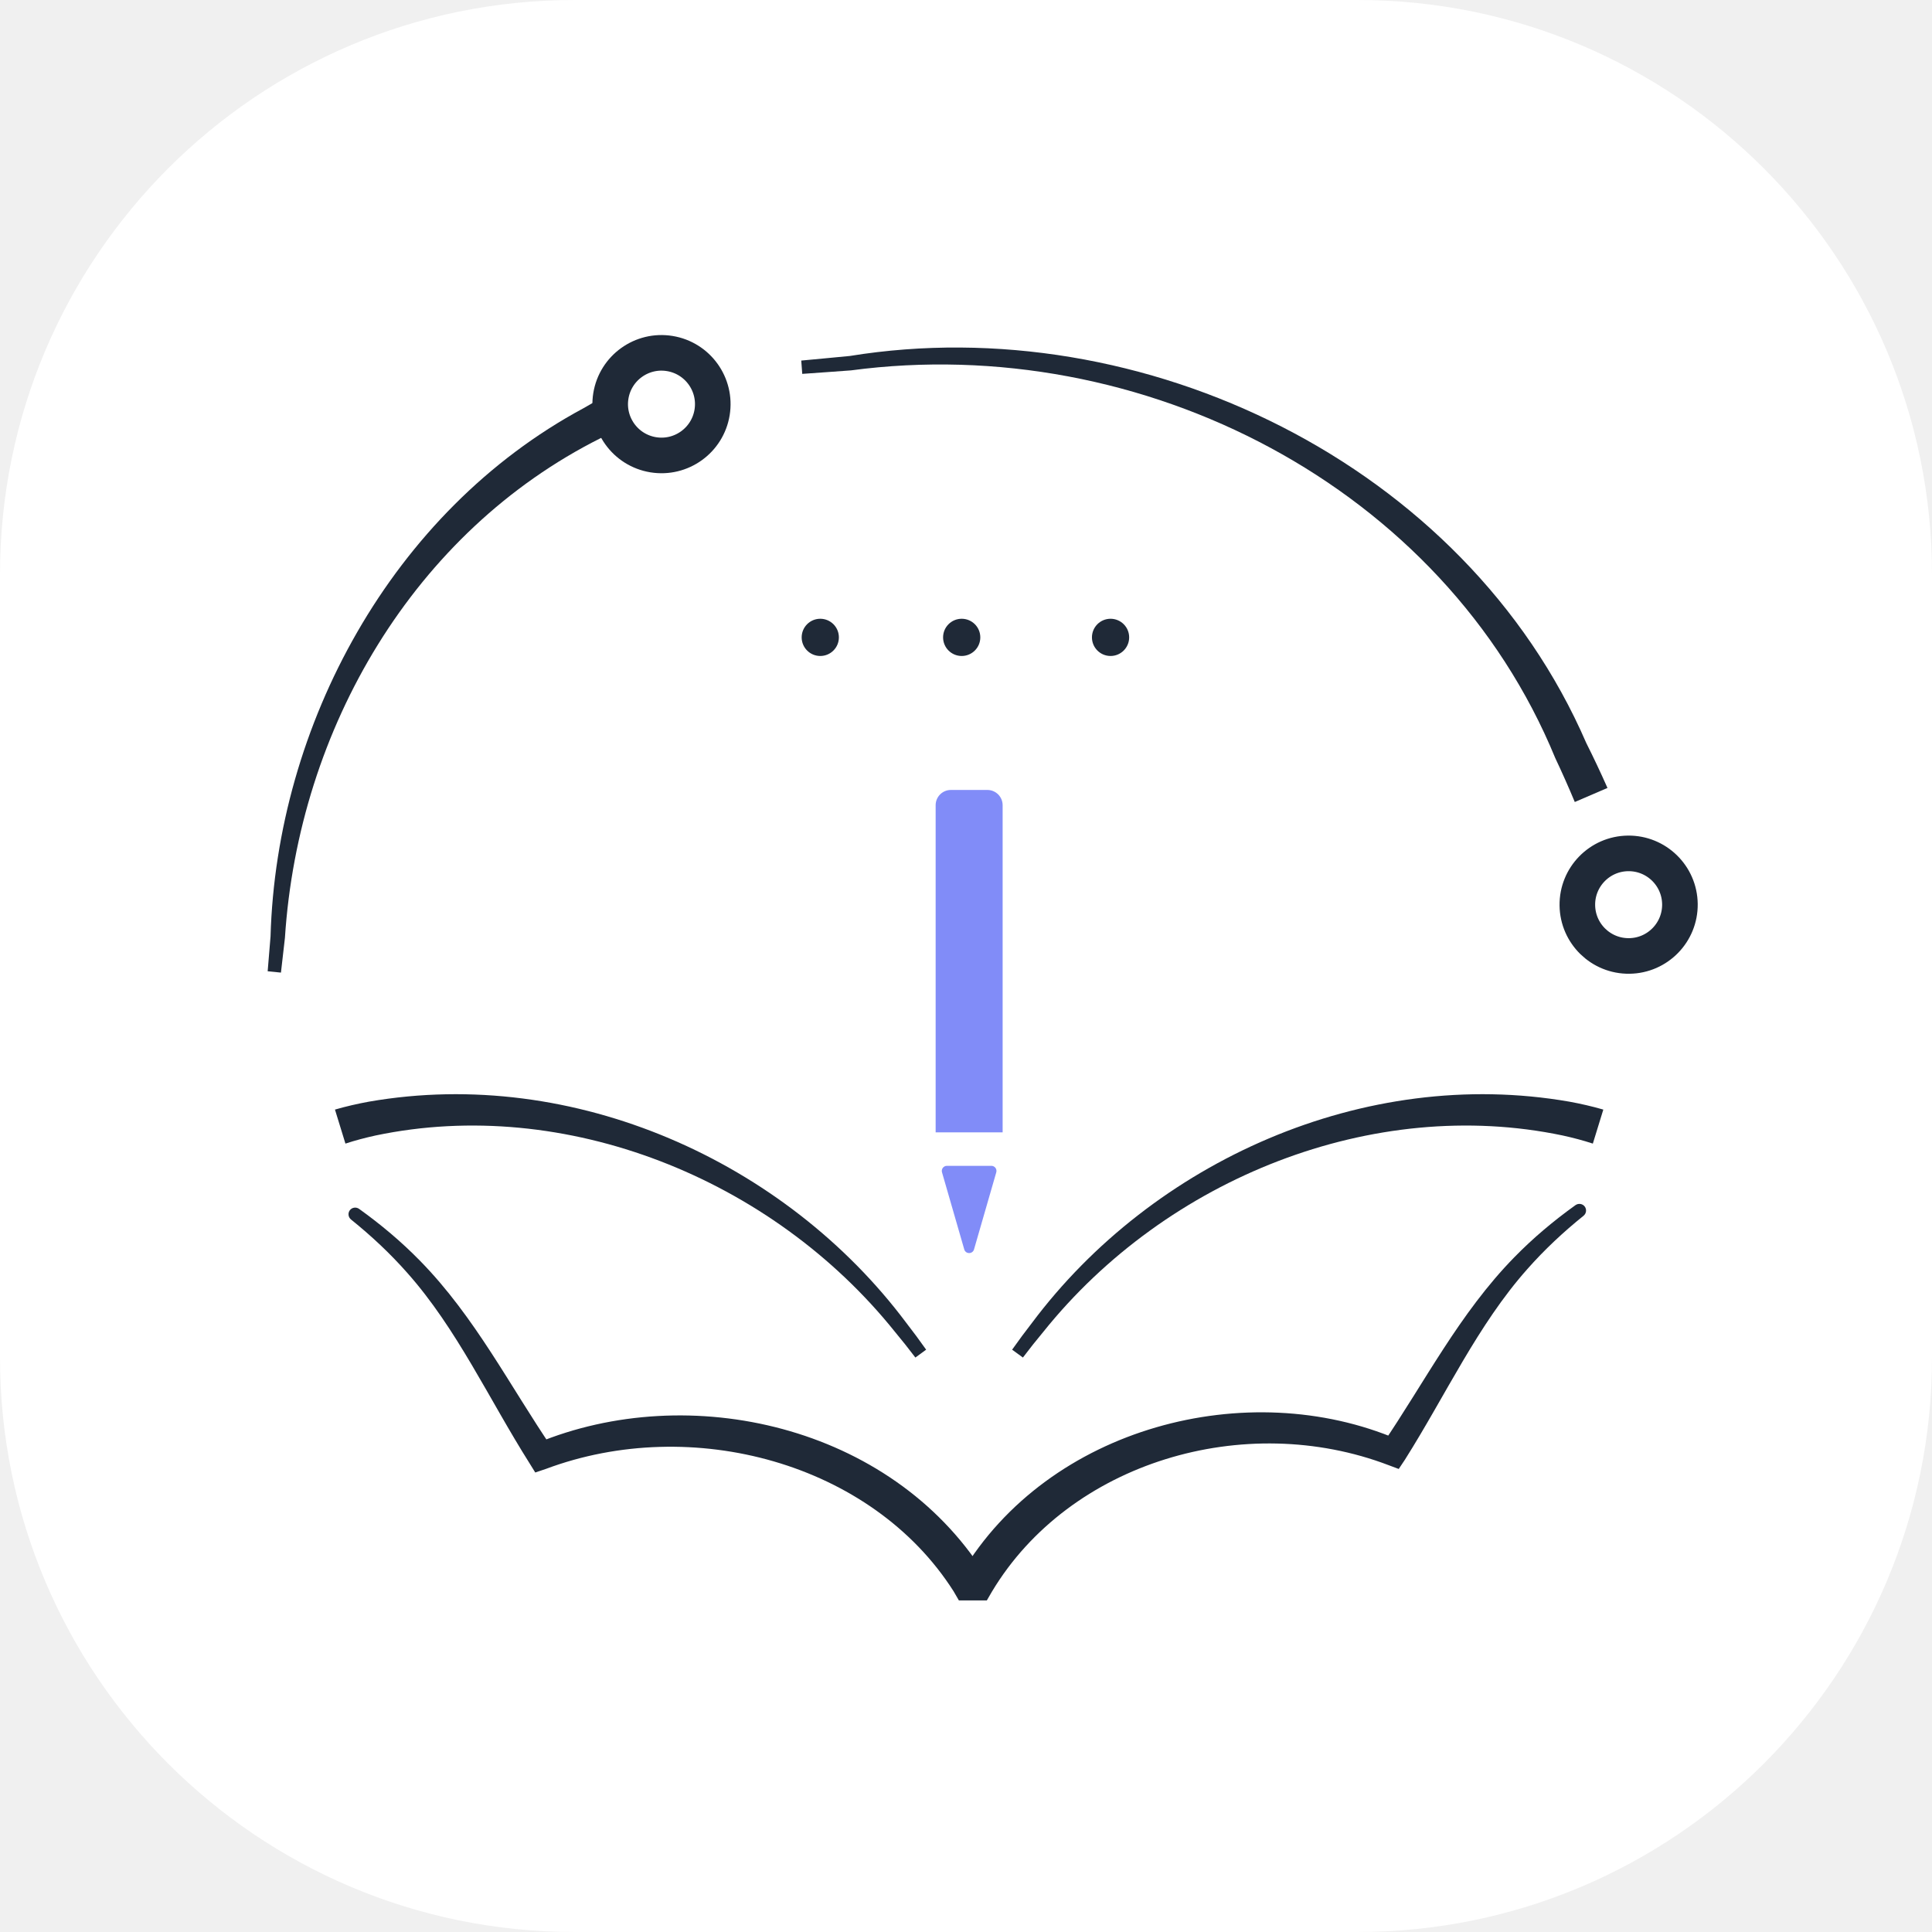
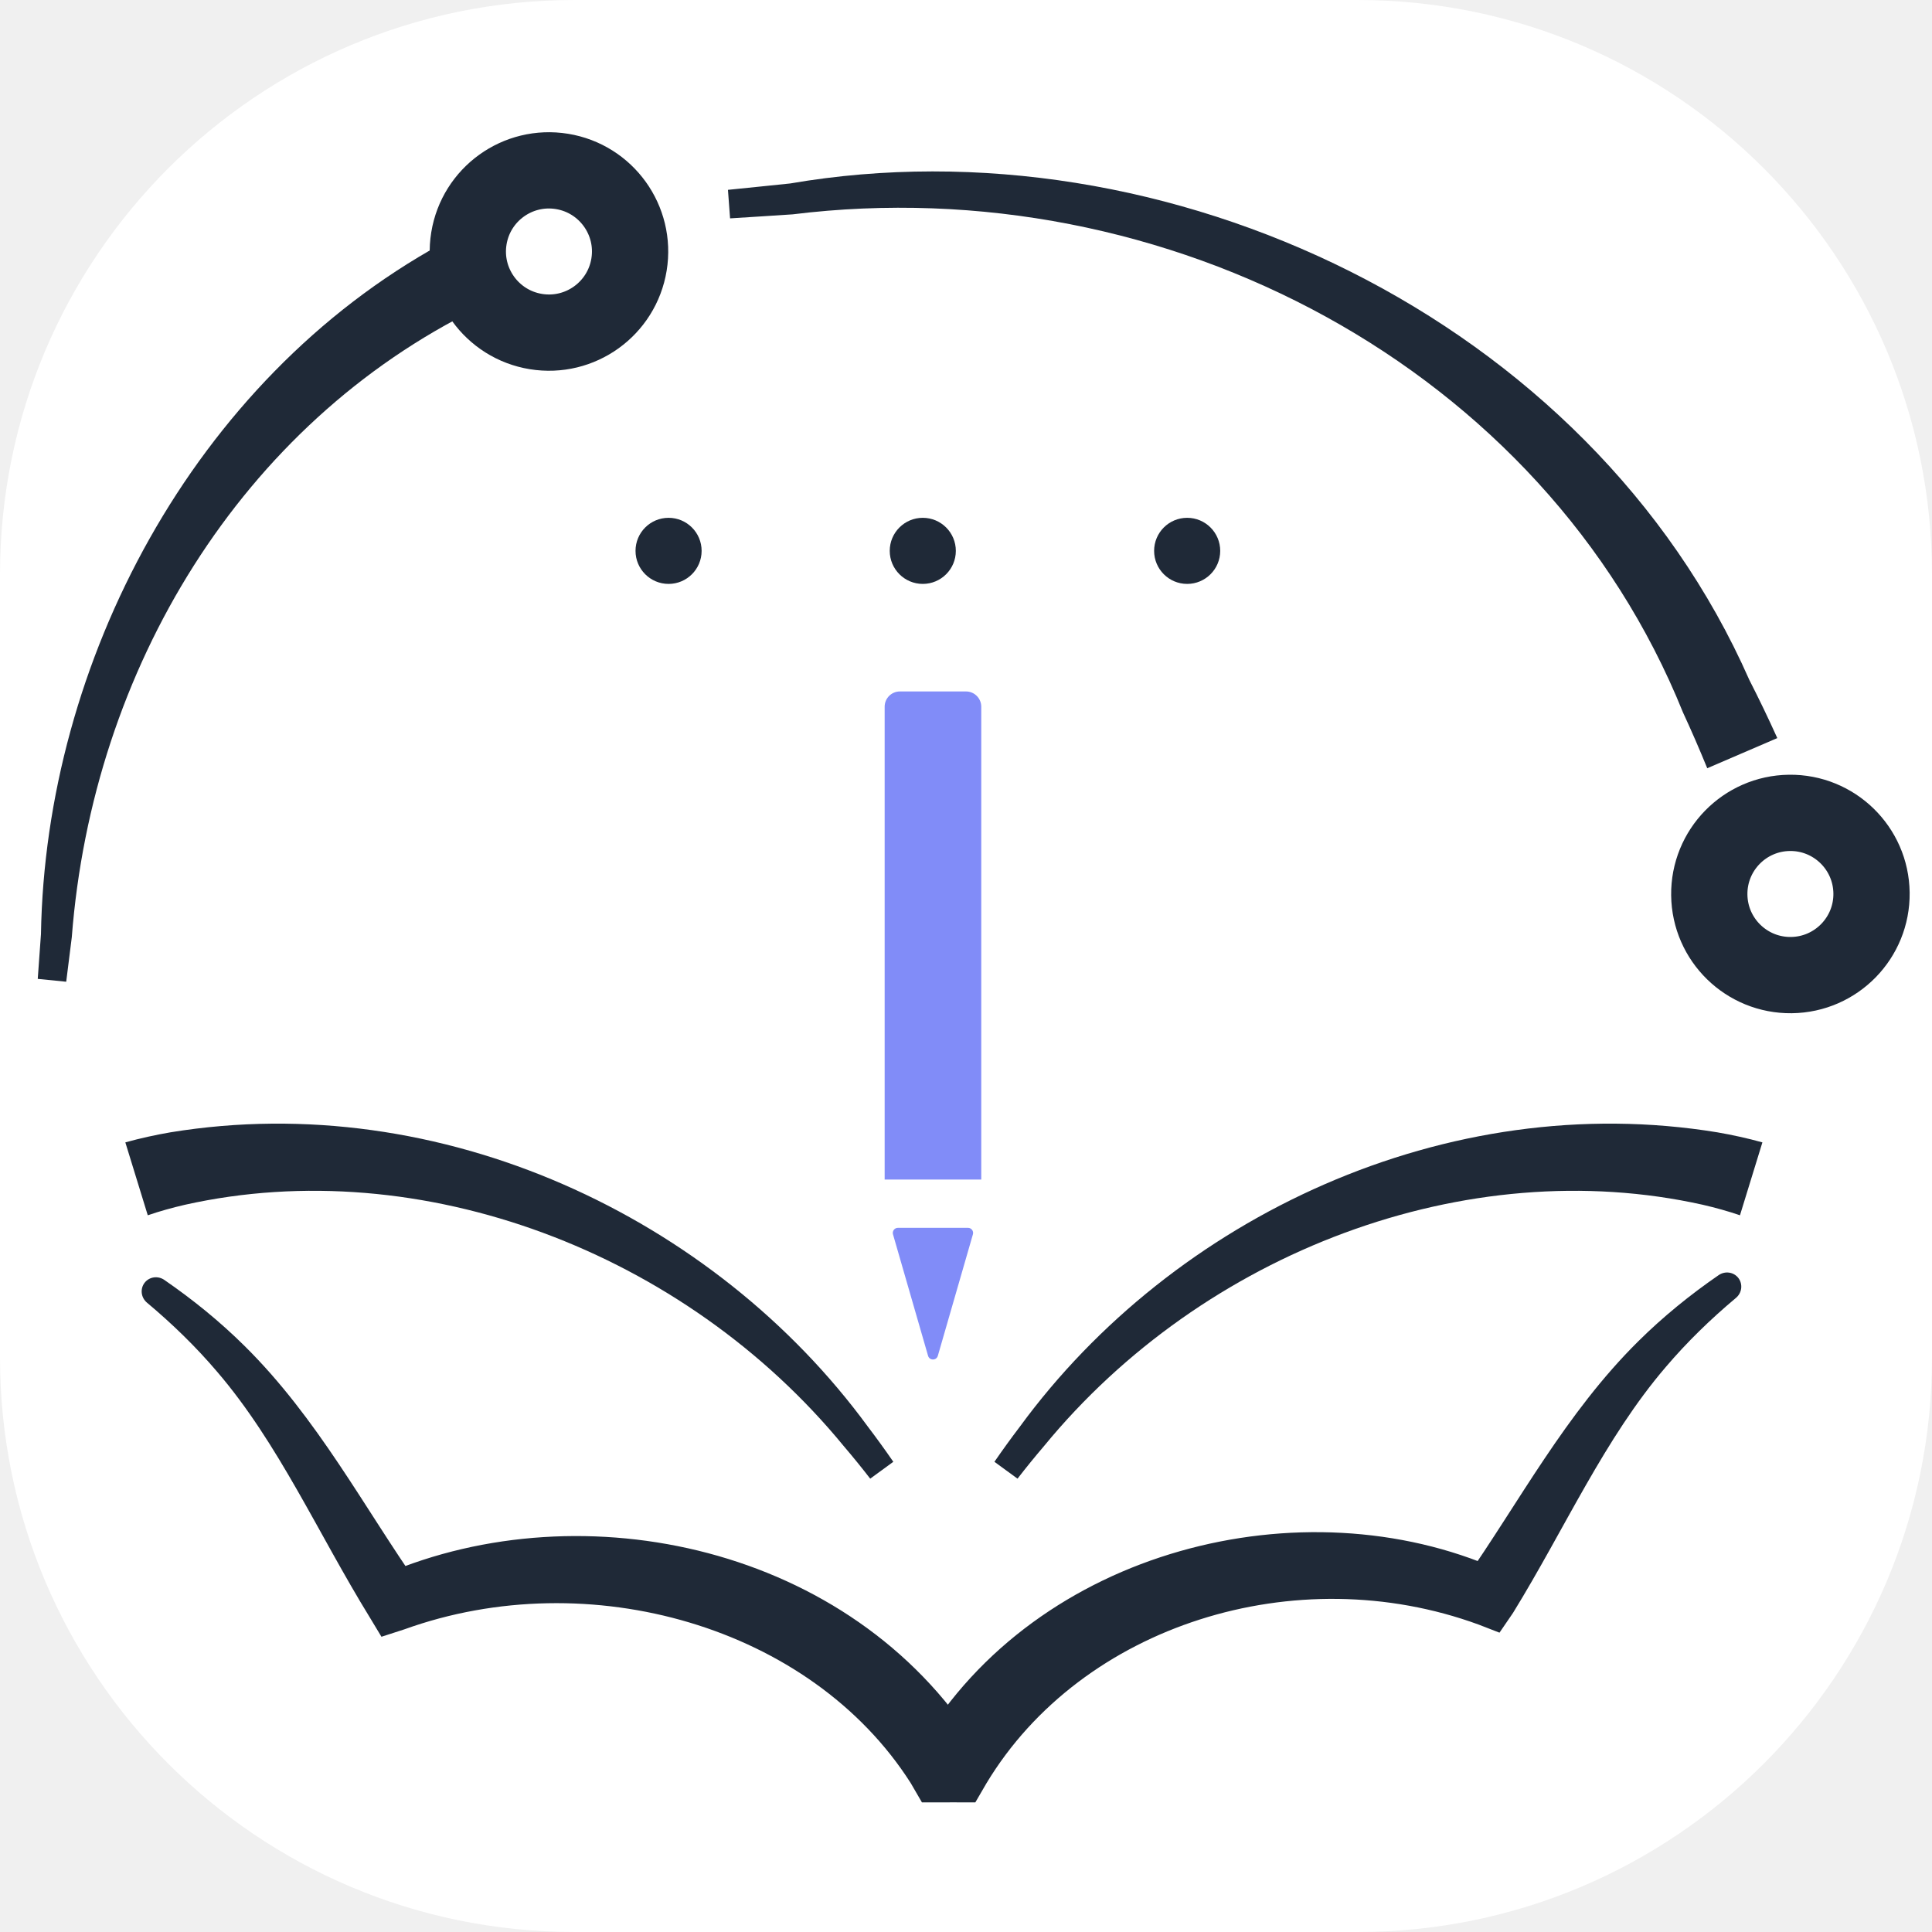
<svg xmlns="http://www.w3.org/2000/svg" width="380" height="380" viewBox="0 0 380 380" fill="none">
  <rect width="380" height="380" rx="113" fill="white" />
-   <path d="M52.647 191.036C53.518 191.124 54.389 191.211 55.259 191.298C55.52 189.052 55.777 186.715 56.041 184.47C58.711 143.264 81.484 104.56 118.11 86.191C120.067 85.123 122.041 84.1 124.103 83.085C123.04 81.008 121.976 78.932 120.913 76.855C118.797 77.979 116.773 79.112 114.765 80.292C77.028 100.584 54.398 142.696 53.212 184.184C53.019 186.448 52.834 188.795 52.647 191.036Z" fill="#1F2937" />
-   <path d="M157.597 70.92C157.662 71.792 157.727 72.665 157.792 73.537C160.988 73.332 164.133 73.071 167.367 72.851C224.677 65.214 283.958 95.705 305.904 149.11C307.219 151.888 308.499 154.764 309.741 157.744C311.885 156.822 314.028 155.9 316.171 154.978C314.819 151.927 313.427 148.981 311.998 146.136C288.155 91.131 224.563 60.7 167.14 70.016C163.893 70.311 160.742 70.645 157.597 70.92Z" fill="#1F2937" />
-   <path d="M69.046 239.864C68.779 239.649 68.601 239.339 68.556 238.997C68.512 238.655 68.603 238.31 68.81 238.036C69.018 237.763 69.326 237.583 69.668 237.535C70.009 237.486 70.356 237.574 70.635 237.774C70.635 237.774 70.635 237.774 70.635 237.774C74.9 240.83 78.949 244.225 82.64 248.006C93.448 259.034 100.348 272.72 108.698 284.946L105.541 283.868C135.588 271.404 175.128 280.354 193.594 309.442C193.611 309.471 193.628 309.499 193.644 309.528L190.617 307.785C191.105 307.785 191.593 307.786 192.081 307.786L189.055 309.528C206.27 280.587 245.419 270.51 274.962 283.136L271.805 284.214C280.155 271.988 287.054 258.302 297.862 247.274C301.554 243.493 305.603 240.098 309.868 237.042C310.147 236.843 310.494 236.754 310.835 236.803C311.177 236.851 311.485 237.031 311.692 237.304C311.9 237.578 311.991 237.923 311.946 238.265C311.901 238.607 311.724 238.917 311.456 239.132C311.456 239.132 311.456 239.132 311.456 239.132C307.468 242.344 303.744 245.828 300.393 249.628C290.634 260.617 284.403 274.322 276.321 287.118L275.114 288.927L273.164 288.196C244.793 277.356 210.384 287.592 195.108 313.043L194.095 314.786L192.081 314.785C191.593 314.785 191.105 314.785 190.617 314.785L188.602 314.785L187.591 313.043C187.577 313.02 187.564 312.997 187.55 312.973C171.474 287.72 136.093 278.151 107.338 288.928L105.277 289.621L104.181 287.85C96.099 275.054 89.869 261.349 80.109 250.36C76.759 246.56 73.035 243.076 69.046 239.864Z" fill="#1F2937" />
-   <path d="M313.293 224.932C313.979 222.701 314.665 220.471 315.352 218.241C313.171 217.608 310.88 217.087 308.677 216.684C268.314 209.649 226.711 228.479 202.999 260.164C201.652 261.896 200.362 263.637 199.073 265.463C199.78 265.979 200.487 266.495 201.193 267.011C202.517 265.261 203.838 263.598 205.214 261.948C229.453 231.701 270.122 215.521 307.348 223.334C309.347 223.77 311.402 224.311 313.293 224.932Z" fill="#1F2937" />
-   <path d="M67.942 224.932C67.256 222.701 66.57 220.471 65.883 218.241C68.064 217.608 70.355 217.087 72.558 216.684C112.921 209.649 154.524 228.479 178.236 260.164C179.583 261.896 180.872 263.637 182.161 265.463C181.455 265.979 180.748 266.495 180.042 267.011C178.718 265.261 177.396 263.598 176.021 261.948C151.782 231.701 111.113 215.521 73.887 223.334C71.888 223.77 69.833 224.311 67.942 224.932Z" fill="#1F2937" />
-   <path d="M191.578 245.739C191.3 246.703 189.935 246.703 189.656 245.739L185.281 230.581C185.096 229.942 185.576 229.304 186.242 229.304L194.993 229.304C195.658 229.304 196.138 229.942 195.954 230.581L191.578 245.739Z" fill="#818CF8" />
-   <path d="M184.029 158.374C184.029 156.717 185.372 155.374 187.029 155.374H194.205C195.862 155.374 197.205 156.717 197.205 158.374V222.716H184.029V158.374Z" fill="#818CF8" />
-   <circle cx="130.105" cy="79.49" r="10.088" transform="rotate(9.25687 130.105 79.4897)" stroke="#1F2937" stroke-width="7" />
-   <circle cx="320.332" cy="177.938" r="10.088" transform="rotate(89.2947 320.332 177.938)" stroke="#1F2937" stroke-width="7" />
-   <circle cx="218.432" cy="125.363" r="3.66" fill="#1F2937" />
-   <circle cx="189.153" cy="125.363" r="3.66" fill="#1F2937" />
-   <circle cx="161.338" cy="125.363" r="3.66" fill="#1F2937" />
+   <path d="M7.425 192.535C9.291 192.722 11.157 192.908 13.022 193.095C13.389 190.21 13.75 187.215 14.12 184.342C18.184 131.569 47.477 83.353 94.013 60.6C96.504 59.278 99.016 58.013 101.64 56.757C99.361 52.306 97.082 47.856 94.803 43.406C92.065 44.896 89.444 46.397 86.846 47.96C37.928 74.833 8.942 130.353 8.057 183.728C7.84 186.642 7.634 189.66 7.425 192.535Z" fill="#1F2937" />
+   <path d="M143.179 37.34C143.318 39.209 143.457 41.079 143.596 42.949C147.72 42.715 151.754 42.411 155.901 42.16C229.416 33.079 303.658 72.244 331.012 140.108C332.652 143.645 334.246 147.307 335.793 151.101C340.386 149.125 344.979 147.149 349.572 145.173C347.79 141.227 345.955 137.415 344.071 133.734C312.65 62.443 229.172 23.407 155.414 36.086C151.24 36.496 147.194 36.958 143.179 37.34Z" fill="#1F2937" />
+   <path d="M28.915 256.221C28.356 255.753 27.981 255.091 27.888 254.362C27.795 253.633 27.989 252.899 28.43 252.32C28.87 251.74 29.525 251.357 30.252 251.251C30.98 251.146 31.718 251.329 32.319 251.743C32.319 251.743 32.319 251.743 32.319 251.743C37.912 255.597 43.25 259.917 48.134 264.763C62.458 278.935 71.602 296.494 82.435 311.943L75.67 309.633C114.795 292.909 167.335 304.132 192.065 343.117C192.088 343.156 192.11 343.195 192.133 343.234L185.647 339.5C186.274 339.5 186.9 339.5 187.526 339.5L181.041 343.234C203.972 304.586 256.261 291.719 294.685 308.694L287.92 311.004C298.753 295.554 307.897 277.996 322.221 263.823C327.105 258.978 332.443 254.657 338.036 250.803C338.637 250.39 339.375 250.206 340.102 250.312C340.83 250.417 341.484 250.8 341.925 251.38C342.366 251.96 342.559 252.693 342.466 253.422C342.373 254.151 341.999 254.813 341.44 255.281C341.44 255.281 341.44 255.281 341.44 255.281C336.438 259.471 331.799 263.981 327.644 268.867C315.568 282.955 307.857 300.556 297.598 317.226L294.93 321.125L290.833 319.536C254.918 306.389 212.787 319.596 194.012 350.766L191.84 354.502L187.526 354.499C186.9 354.5 186.274 354.5 185.647 354.5L181.329 354.5L179.161 350.766C179.145 350.739 179.129 350.711 179.113 350.684C159.504 319.916 115.876 307.367 79.522 320.475L75.026 321.929L72.757 318.165C62.497 301.496 54.787 283.895 42.711 269.807C38.556 264.92 33.916 260.411 28.915 256.221Z" fill="#1F2937" />
+   <path d="M342.23 239.03C343.701 234.251 345.171 229.472 346.642 224.693C343.718 223.875 340.675 223.215 337.76 222.712C284.602 214.016 230.798 239.325 200.589 280.614C198.871 282.871 197.23 285.14 195.591 287.517C197.105 288.623 198.619 289.729 200.133 290.834C201.847 288.62 203.557 286.519 205.335 284.436C236.676 246.229 288.477 226.598 334.913 236.962C337.391 237.536 339.927 238.238 342.23 239.03Z" fill="#1F2937" />
+   <path d="M29.064 239.03C27.594 234.251 26.123 229.472 24.653 224.693C27.577 223.875 30.619 223.215 33.534 222.712C86.692 214.016 140.496 239.325 170.706 280.614C172.423 282.871 174.064 285.14 175.704 287.517C174.19 288.623 172.676 289.729 171.161 290.834C169.447 288.62 167.737 286.519 165.96 284.436C134.619 246.229 82.817 226.598 36.382 236.962C33.903 237.536 31.368 238.238 29.064 239.03Z" fill="#1F2937" />
+   <path d="M184.461 266.672C184.183 267.635 182.817 267.635 182.539 266.672L175.641 242.777C175.457 242.138 175.937 241.5 176.602 241.5L190.398 241.5C191.063 241.5 191.543 242.138 191.359 242.777L184.461 266.672Z" fill="#818CF8" />
+   <path d="M174 139C174 137.343 175.343 136 177 136H190C191.657 136 193 137.343 193 139V232H174V139Z" fill="#818CF8" />
+   <circle cx="107.973" cy="49.465" r="15.956" transform="rotate(9.25687 107.973 49.4646)" stroke="#1F2937" stroke-width="15" />
+   <circle cx="352.15" cy="175.835" r="15.956" transform="rotate(89.2947 352.15 175.835)" stroke="#1F2937" stroke-width="15" />
+   <circle cx="233.5" cy="108.348" r="6.5" fill="#1F2937" />
+   <circle cx="181.5" cy="108.348" r="6.5" fill="#1F2937" />
+   <circle cx="131.5" cy="108.348" r="6.5" fill="#1F2937" />
</svg>
